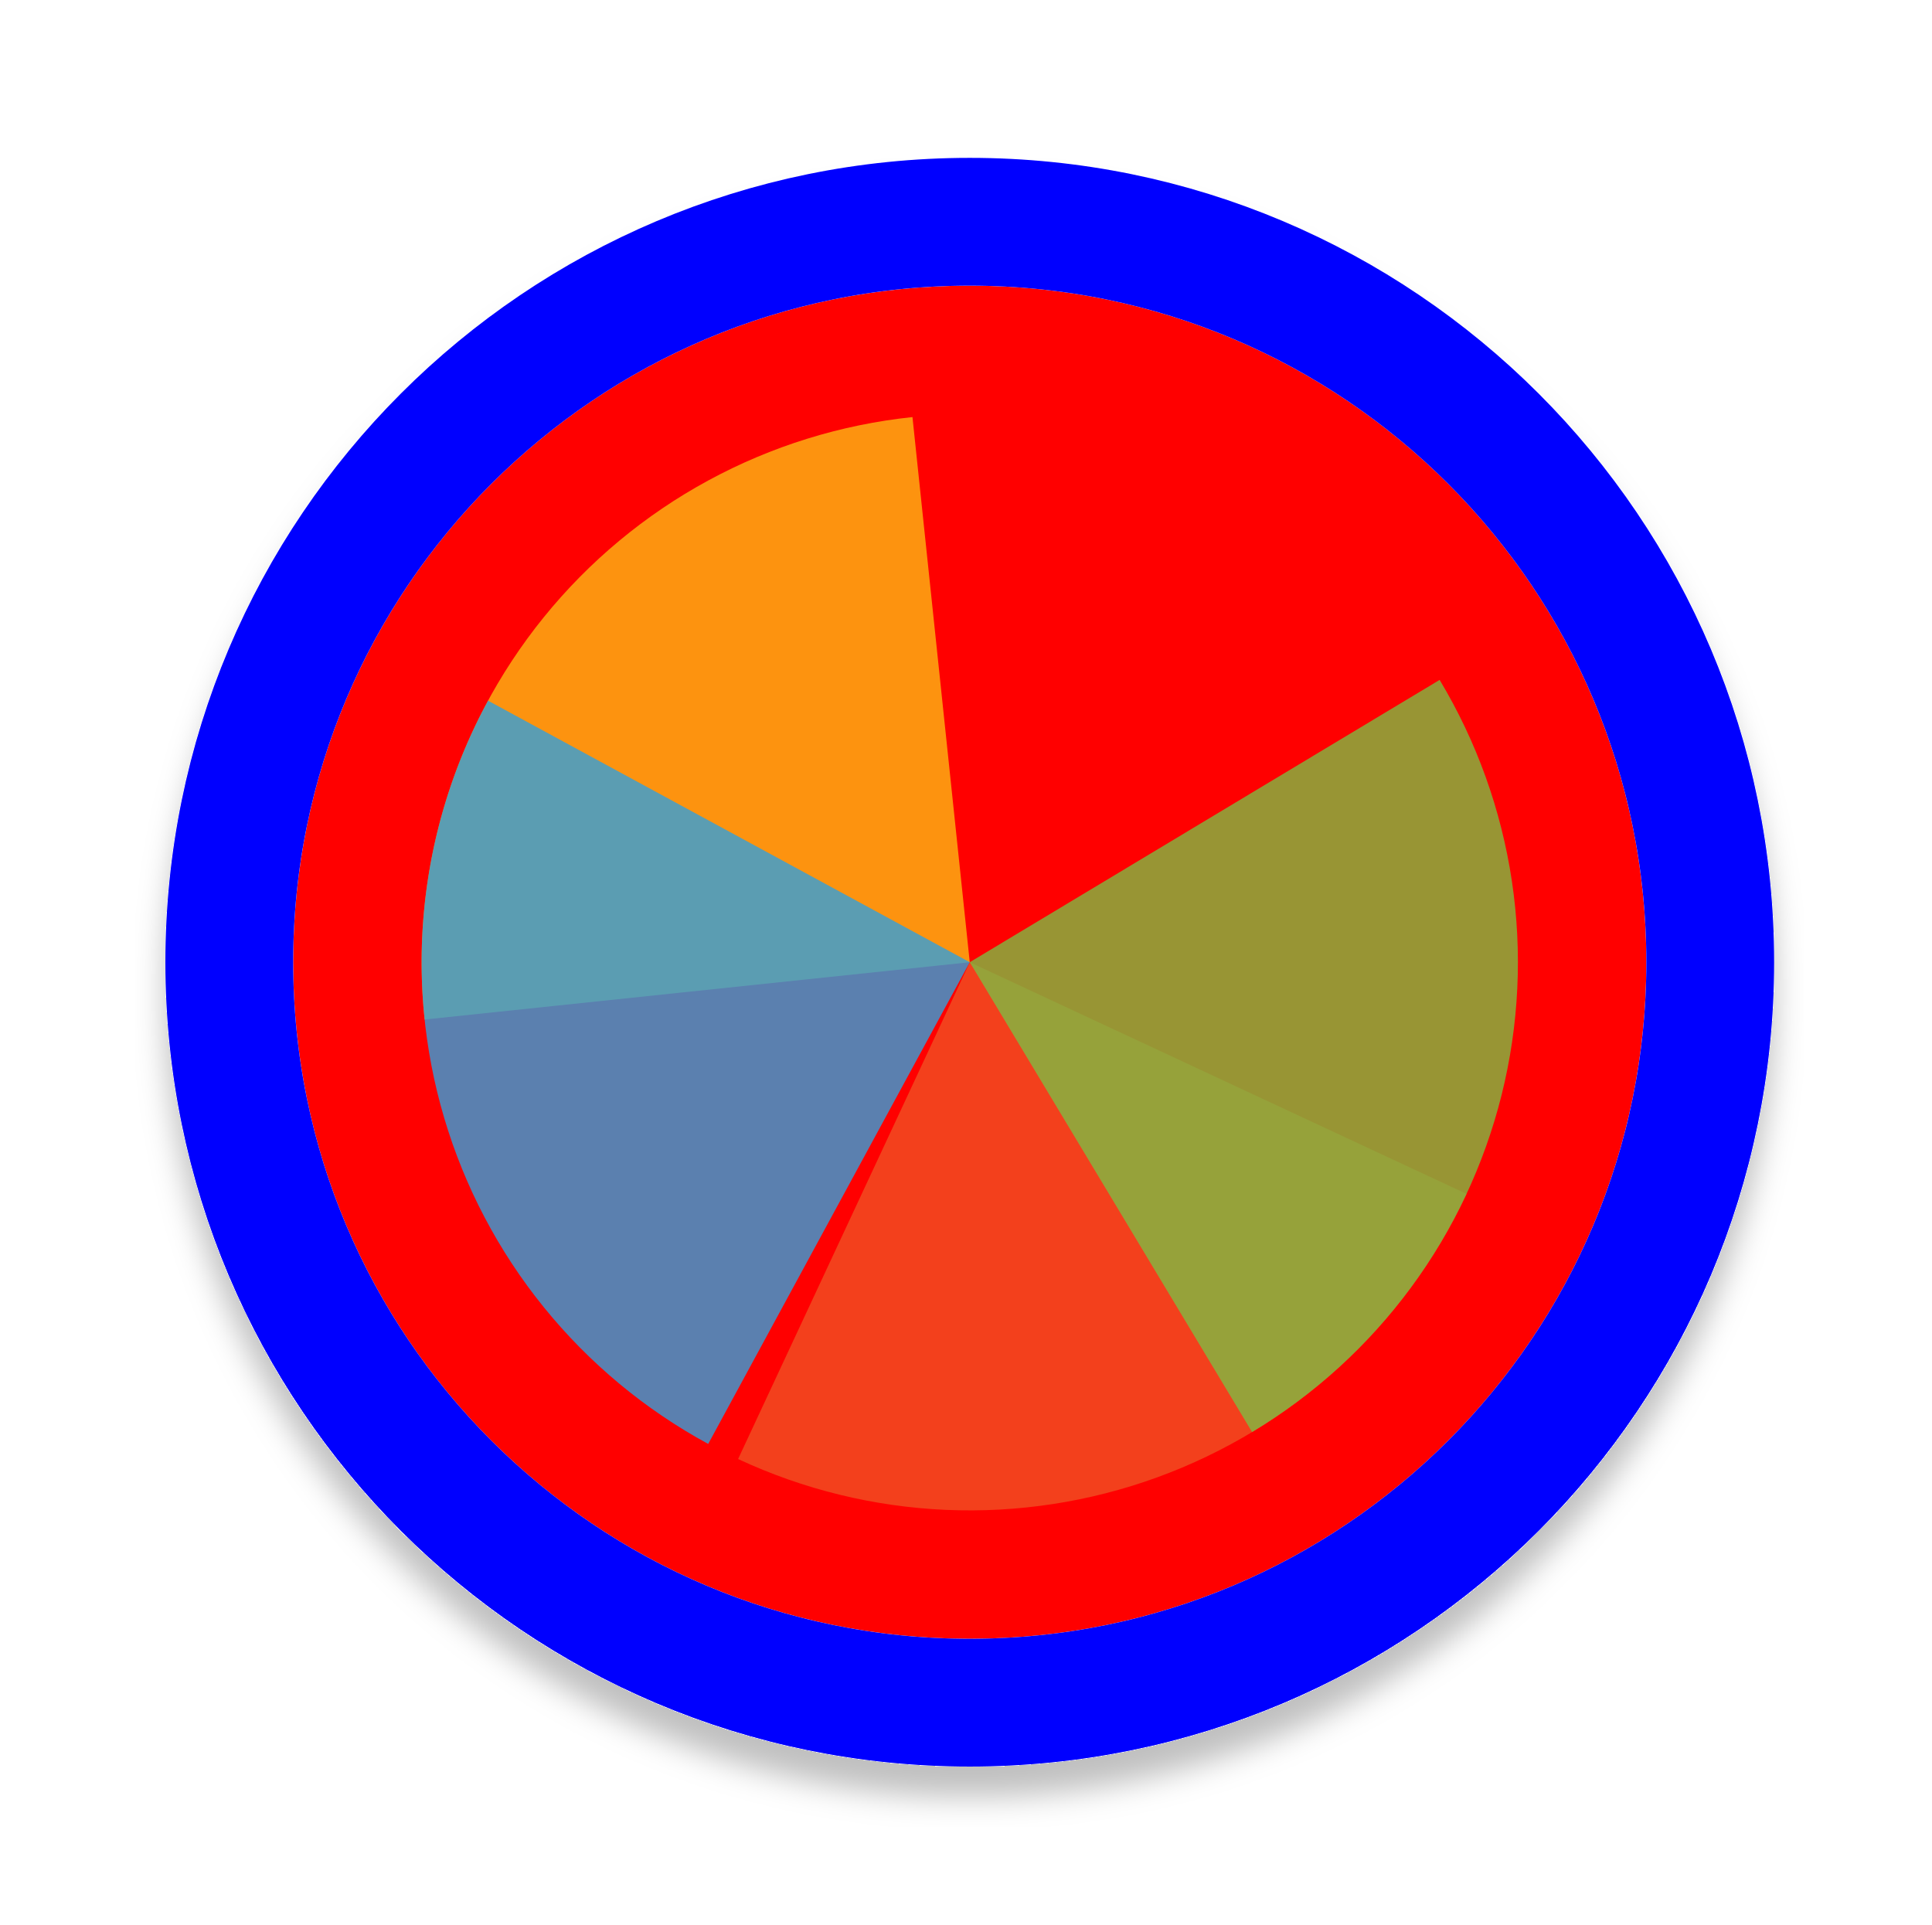
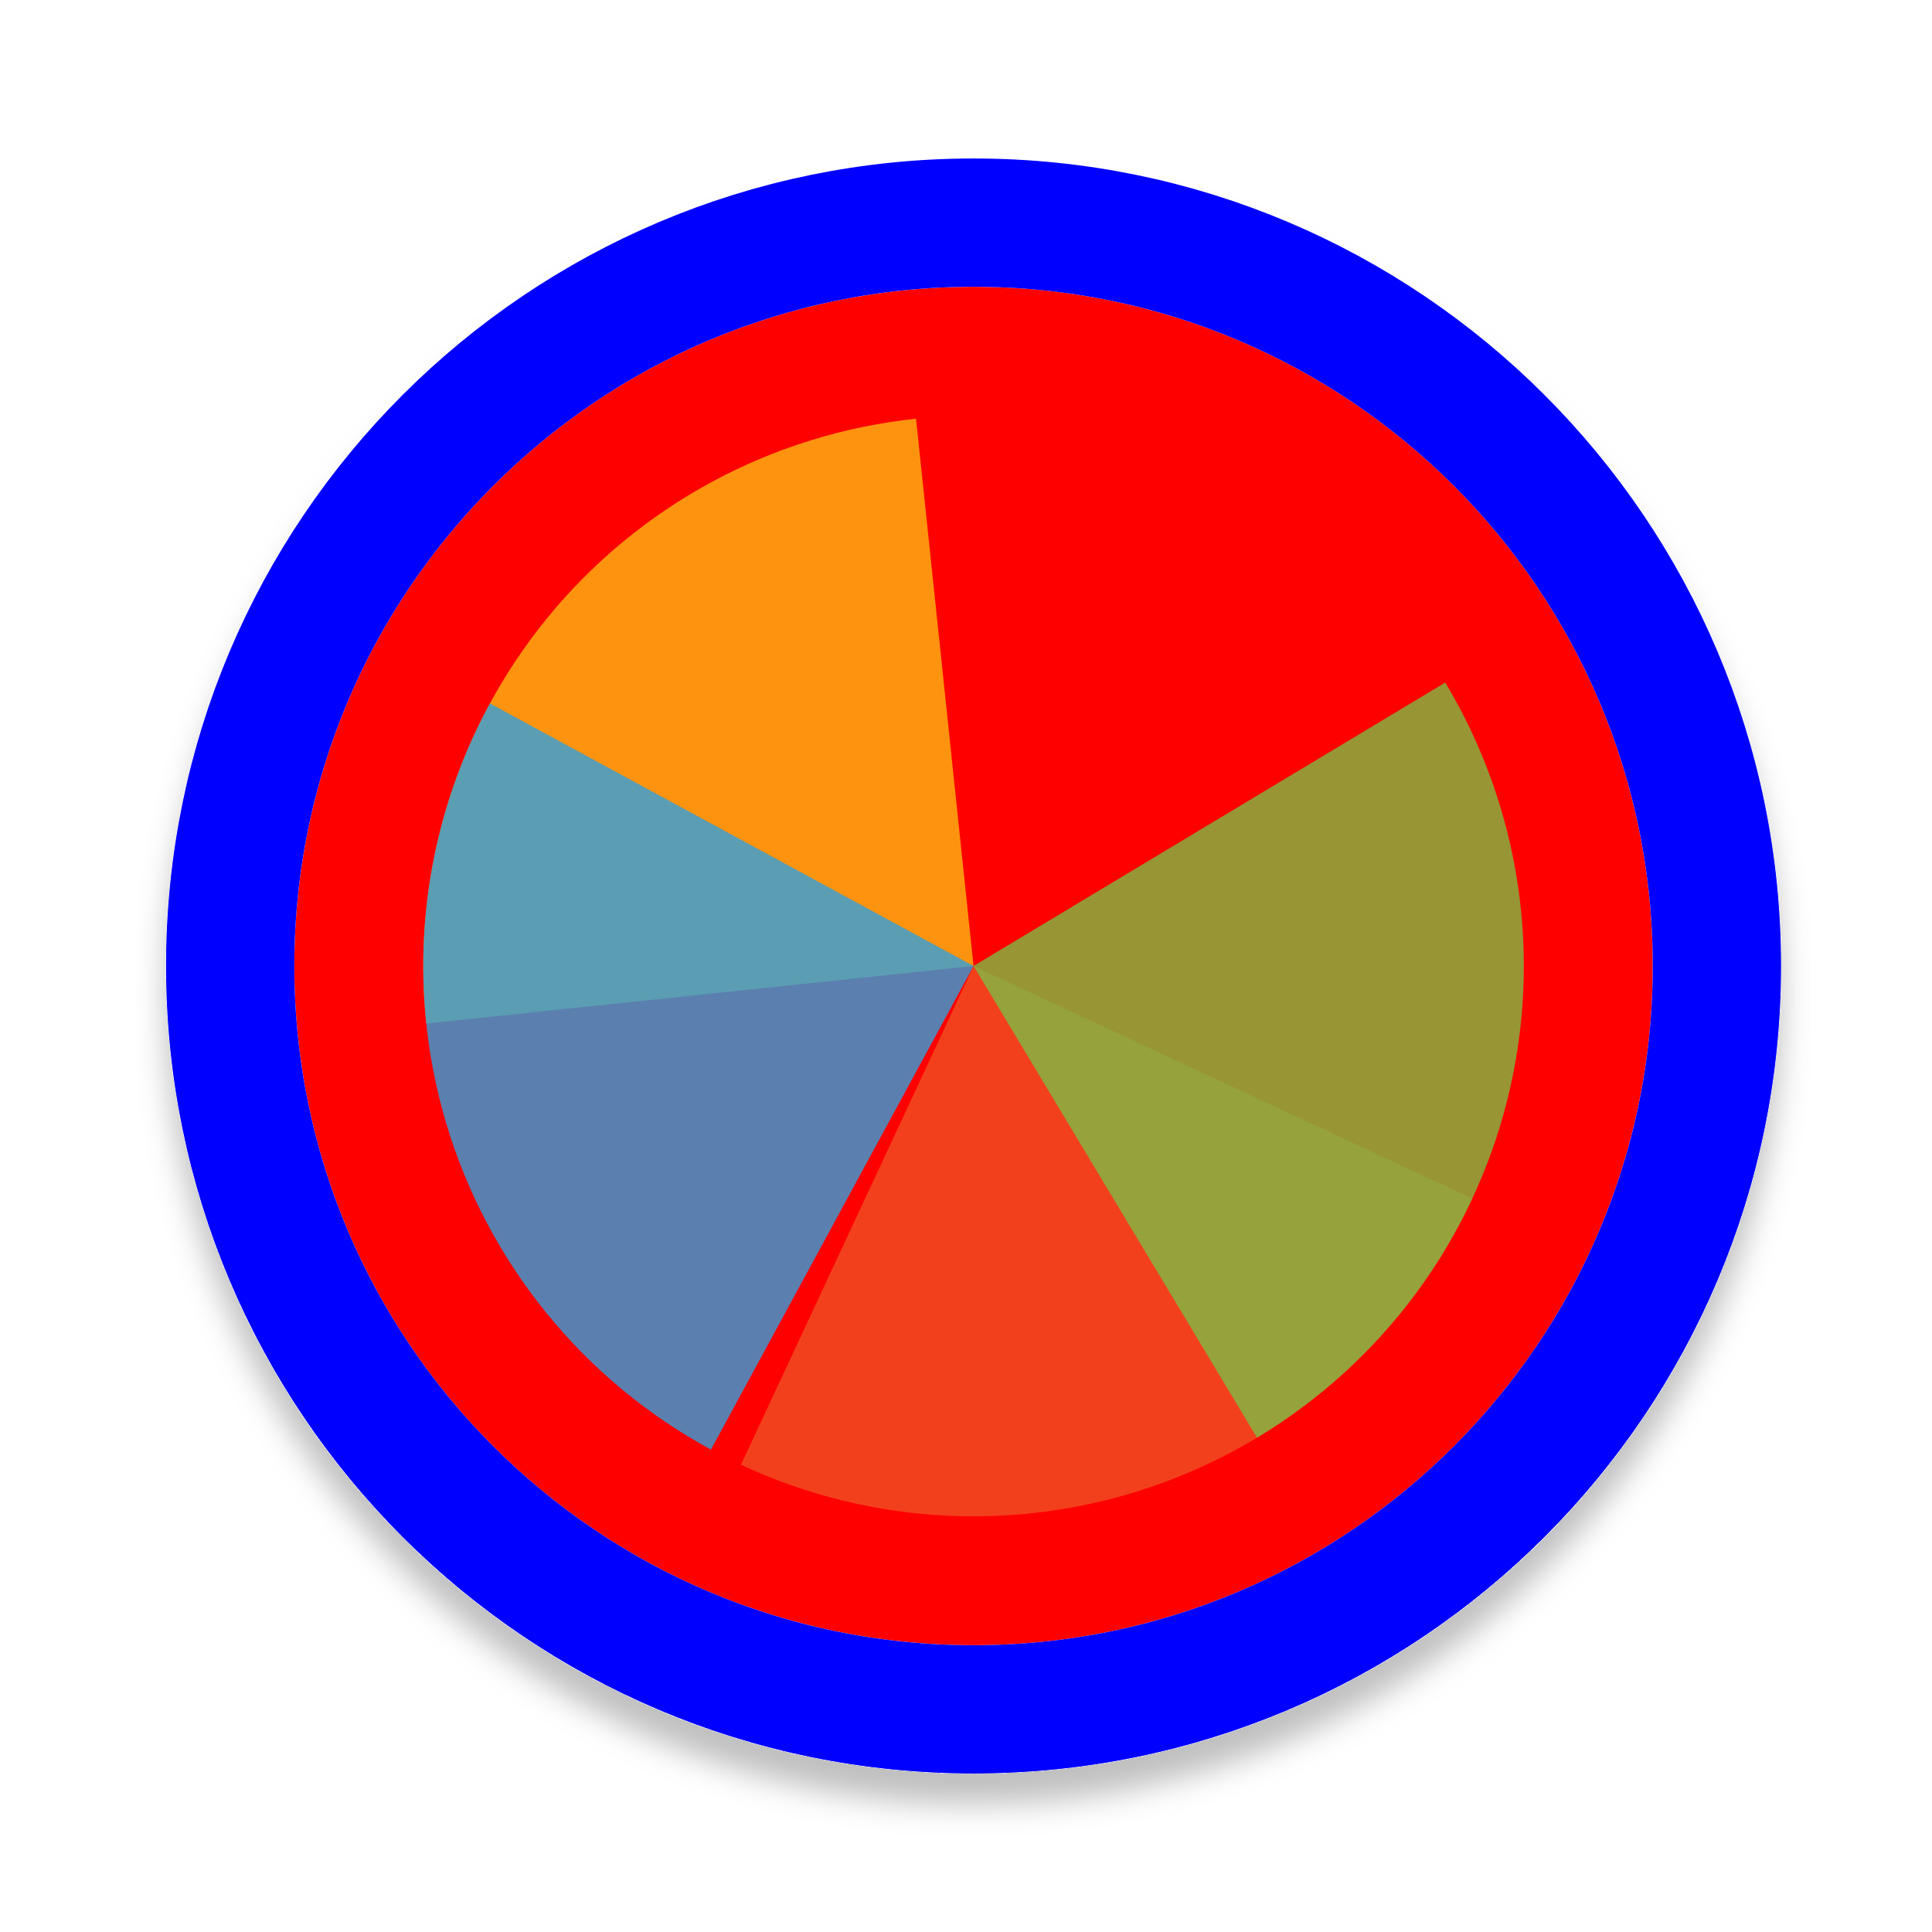
- <svg xmlns="http://www.w3.org/2000/svg" width="257" height="256" viewBox="0 0 257 256" fill="none">
+ <svg xmlns="http://www.w3.org/2000/svg" width="256" height="256" viewBox="0 0 256 256" fill="none">
  <g filter="url(#filter0_d_3519_2546)">
    <path d="M219 128C219 177.706 178.706 218 129 218C79.294 218 39 177.706 39 128C39 78.294 79.294 38 129 38C178.706 38 219 78.294 219 128Z" fill="#FF0000" />
    <path d="M129 226.5C183.4 226.5 227.5 182.4 227.5 128C227.5 73.6 183.4 29.5 129 29.5C74.6 29.5 30.5 73.6 30.5 128C30.5 182.4 74.6 226.5 129 226.5Z" stroke="#0000FF" stroke-width="17" />
  </g>
-   <path d="M195.086 158.817L129.002 128.001L98.183 194.089C106.861 198.136 116.251 200.435 125.818 200.852C135.385 201.27 144.94 199.8 153.938 196.525C162.936 193.25 171.201 188.235 178.261 181.766C185.321 175.296 191.038 167.5 195.085 158.822L195.086 158.817Z" fill="#F05024" fill-opacity="0.8" />
-   <path d="M121.379 55.481L129 128L56.482 135.622C55.481 126.099 56.366 116.471 59.085 107.29C61.805 98.109 66.307 89.553 72.333 82.111C78.359 74.669 85.792 68.488 94.207 63.919C102.623 59.35 111.856 56.483 121.379 55.482L121.379 55.481Z" fill="#FCB813" fill-opacity="0.8" />
+   <path d="M195.086 158.817L129.002 128.001L98.183 194.089C106.861 198.136 116.252 200.435 125.818 200.852C135.385 201.27 144.94 199.8 153.938 196.525C162.936 193.25 171.201 188.235 178.261 181.766C185.321 175.296 191.038 167.5 195.085 158.822L195.086 158.817Z" fill="#F05024" fill-opacity="0.8" />
+   <path d="M121.379 55.481L129 128L56.482 135.622C55.481 126.099 56.366 116.471 59.086 107.29C61.805 98.109 66.307 89.553 72.333 82.111C78.359 74.669 85.792 68.488 94.208 63.919C102.623 59.35 111.856 56.483 121.379 55.482L121.379 55.481Z" fill="#FCB813" fill-opacity="0.8" />
  <path d="M191.503 90.444L129 127.998L166.555 190.501C174.763 185.57 181.919 179.07 187.615 171.372C193.311 163.675 197.435 154.931 199.752 145.64C202.068 136.348 202.532 126.692 201.117 117.221C199.701 107.751 196.435 98.652 191.503 90.444Z" fill="#7EBA41" fill-opacity="0.8" />
-   <path d="M64.919 93.207L129 128L94.207 192.08C85.792 187.511 78.359 181.33 72.333 173.888C66.307 166.446 61.805 157.891 59.086 148.709C56.366 139.528 55.482 129.901 56.483 120.378C57.483 110.855 60.35 101.622 64.919 93.207Z" fill="#32A0DA" fill-opacity="0.8" />
+   <path d="M64.919 93.207L129 128L94.207 192.08C85.791 187.511 78.359 181.33 72.333 173.888C66.307 166.446 61.805 157.891 59.086 148.709C56.366 139.528 55.481 129.901 56.483 120.378C57.483 110.855 60.35 101.622 64.919 93.207Z" fill="#32A0DA" fill-opacity="0.8" />
  <defs>
    <filter id="filter0_d_3519_2546" x="18" y="21" width="222" height="222" filterUnits="userSpaceOnUse" color-interpolation-filters="sRGB">
      <feFlood flood-opacity="0" result="BackgroundImageFix" />
      <feColorMatrix in="SourceAlpha" type="matrix" values="0 0 0 0 0 0 0 0 0 0 0 0 0 0 0 0 0 0 127 0" result="hardAlpha" />
      <feOffset dy="4" />
      <feGaussianBlur stdDeviation="2" />
      <feComposite in2="hardAlpha" operator="out" />
      <feColorMatrix type="matrix" values="0 0 0 0 0 0 0 0 0 0 0 0 0 0 0 0 0 0 0.25 0" />
      <feBlend mode="normal" in2="BackgroundImageFix" result="effect1_dropShadow_3519_2546" />
      <feBlend mode="normal" in="SourceGraphic" in2="effect1_dropShadow_3519_2546" result="shape" />
    </filter>
  </defs>
</svg>
